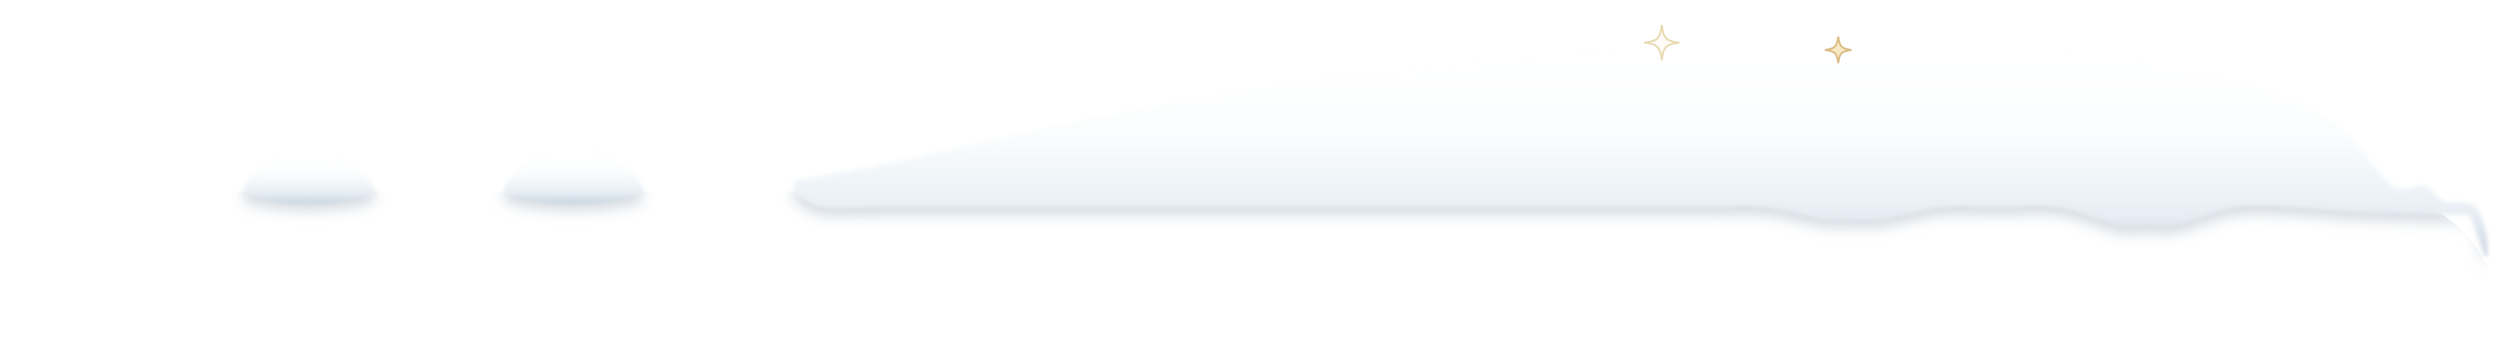
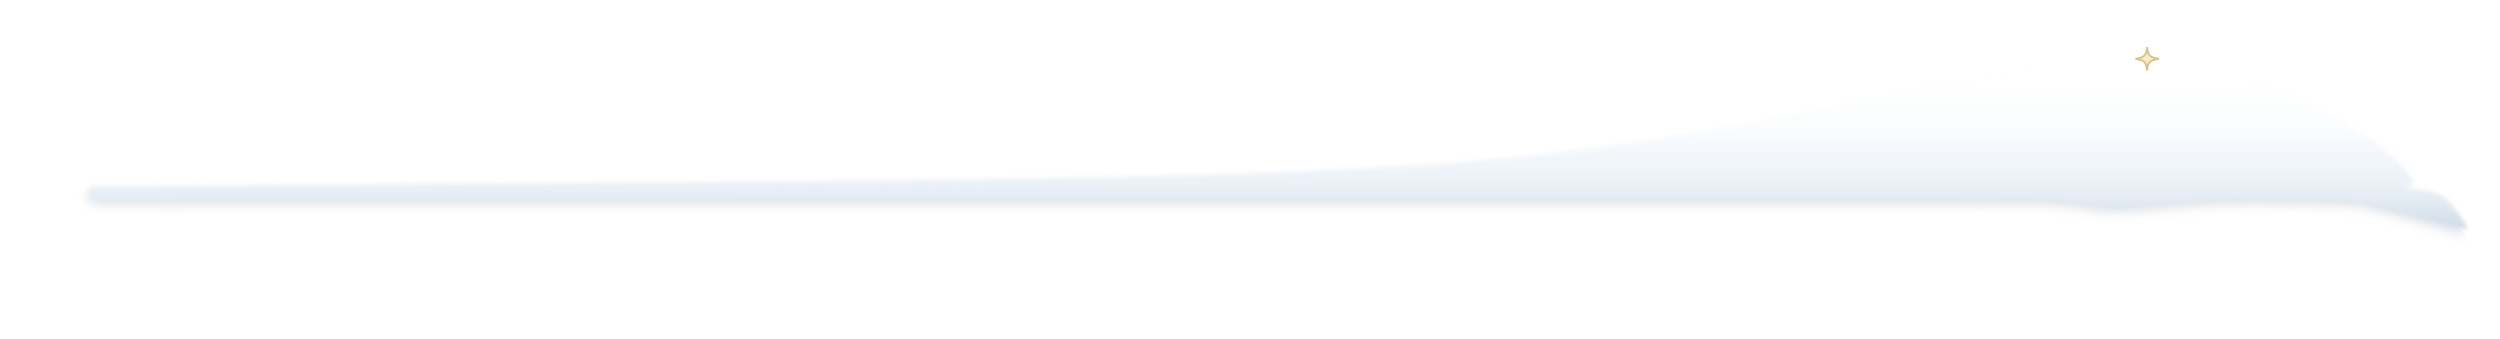
- <svg xmlns="http://www.w3.org/2000/svg" viewBox="0 0 340 46" width="340" height="46" aria-label="Снежная шапка Б — один длинный пышный сугроб">
+ <svg xmlns="http://www.w3.org/2000/svg" viewBox="0 0 340 46" width="340" height="46" aria-label="Снежная шапка Б — тонкая кромка и один сугроб справа">
  <defs>
    <linearGradient id="capb-vol" x1="0" y1="0" x2="0" y2="1">
      <stop offset="0" stop-color="#FFFFFF" />
-       <stop offset="0.45" stop-color="#F8FBFD" />
-       <stop offset="0.82" stop-color="#E4EBF2" />
-       <stop offset="1" stop-color="#C8D4E0" />
+       <stop offset="0.42" stop-color="#F7FBFD" />
+       <stop offset="0.78" stop-color="#E6EDF4" />
+       <stop offset="1" stop-color="#D0DBE6" />
    </linearGradient>
    <linearGradient id="capb-hi" x1="0" y1="0" x2="0" y2="1">
      <stop offset="0" stop-color="#FFFFFF" stop-opacity="0.95" />
-       <stop offset="0.4" stop-color="#FFFFFF" stop-opacity="0.3" />
+       <stop offset="0.5" stop-color="#FFFFFF" stop-opacity="0.22" />
      <stop offset="1" stop-color="#FFFFFF" stop-opacity="0" />
    </linearGradient>
-     <filter id="capb-soft" x="-4%" y="-20%" width="108%" height="150%" color-interpolation-filters="sRGB">
-       <feGaussianBlur in="SourceGraphic" stdDeviation="0.32" />
+     <filter id="capb-soft" x="-4%" y="-30%" width="108%" height="170%" color-interpolation-filters="sRGB">
+       <feGaussianBlur in="SourceGraphic" stdDeviation="0.28" />
    </filter>
    <filter id="capb-sh" x="-8%" y="0%" width="116%" height="180%" color-interpolation-filters="sRGB">
-       <feOffset in="SourceAlpha" dx="0" dy="1.05" result="off" />
-       <feGaussianBlur in="off" stdDeviation="0.95" result="blur" />
-       <feFlood flood-color="#5A7390" flood-opacity="0.26" result="col" />
+       <feOffset in="SourceAlpha" dx="0" dy="0.7" result="off" />
+       <feGaussianBlur in="off" stdDeviation="0.7" result="blur" />
+       <feFlood flood-color="#5A7390" flood-opacity="0.2" result="col" />
      <feComposite in="col" in2="blur" operator="in" result="sh" />
      <feMerge>
        <feMergeNode in="sh" />
      </feMerge>
    </filter>
    <clipPath id="capb-face">
      <path d="M 0,26.0 H 322.0 A 18.0,18.0 0 0 1 340.0,44.0 V 46 H 0 Z" />
    </clipPath>
  </defs>
  <g clip-path="url(#capb-face)">
-     <path d="M 108.00 24.60 C 110.00 24.23 115.00 23.43 120.00 22.40 C 125.00 21.37 132.00 19.67 138.00 18.40 C 144.00 17.13 150.00 15.90 156.00 14.80 C 162.00 13.70 168.00 12.67 174.00 11.80 C 180.00 10.93 185.67 10.27 192.00 9.60 C 198.33 8.93 205.33 8.33 212.00 7.80 C 218.67 7.27 225.33 6.77 232.00 6.40 C 238.67 6.03 245.33 5.63 252.00 5.60 C 258.67 5.57 265.33 5.70 272.00 6.20 C 278.67 6.70 286.00 7.53 292.00 8.60 C 298.00 9.67 303.67 11.17 308.00 12.60 C 312.33 14.03 315.12 15.09 318.00 17.20 C 320.88 19.31 323.37 23.94 325.30 25.29 C 327.23 26.63 328.39 24.92 329.57 25.27 C 330.75 25.62 331.24 26.93 332.39 27.38 C 333.53 27.82 335.51 27.27 336.45 27.95 C 337.40 28.63 337.77 30.33 338.08 31.44 C 338.38 32.55 338.30 34.04 338.28 34.60 C 338.26 35.16 337.99 34.77 337.93 34.80 L 335.93 29.20 C 333.28 29.13 323.99 28.97 320.00 28.80 C 316.01 28.63 314.67 28.30 312.00 28.20 C 309.33 28.10 306.67 27.80 304.00 28.20 C 301.33 28.60 298.00 30.20 296.00 30.60 C 294.00 31.00 293.33 30.60 292.00 30.60 C 290.67 30.60 290.00 31.00 288.00 30.60 C 286.00 30.20 282.67 28.60 280.00 28.20 C 277.33 27.80 274.67 28.20 272.00 28.20 C 269.33 28.20 266.67 27.93 264.00 28.20 C 261.33 28.47 258.33 29.53 256.00 29.80 C 253.67 30.07 251.33 29.80 250.00 29.80 C 248.67 29.80 249.67 30.07 248.00 29.80 C 246.33 29.53 242.67 28.47 240.00 28.20 C 237.33 27.93 234.67 28.20 232.00 28.20 C 229.33 28.20 226.67 28.20 224.00 28.20 C 221.33 28.20 218.67 28.20 216.00 28.20 C 213.33 28.20 210.67 28.20 208.00 28.20 C 205.33 28.20 202.67 28.20 200.00 28.20 C 197.33 28.20 194.67 28.20 192.00 28.20 C 189.33 28.20 186.67 28.20 184.00 28.20 C 181.33 28.20 178.67 28.20 176.00 28.20 C 173.33 28.20 170.67 28.20 168.00 28.20 C 165.33 28.20 162.67 28.20 160.00 28.20 C 157.33 28.20 154.67 28.20 152.00 28.20 C 149.33 28.20 146.67 28.20 144.00 28.20 C 141.33 28.20 138.67 28.20 136.00 28.20 C 133.33 28.20 130.67 28.20 128.00 28.20 C 125.33 28.20 122.67 28.20 120.00 28.20 C 117.33 28.20 113.83 28.42 112.00 28.20 C 110.17 27.98 109.67 27.20 109.00 26.88 C 108.33 26.56 108.17 26.40 108.00 26.30 Z" filter="url(#capb-sh)" fill="#5A7390" />
-     <path d="M 33.00 26.40 C 33.00 24.00 37.95 20.60 42.00 20.60 C 46.05 20.60 51.00 24.00 51.00 26.40 C 45.60 28.00 38.40 28.00 33.00 26.40 Z" filter="url(#capb-sh)" fill="#5A7390" />
-     <path d="M 68.50 26.40 C 68.50 23.80 73.72 20.20 78.00 20.20 C 82.28 20.20 87.50 23.80 87.50 26.40 C 81.80 28.00 74.20 28.00 68.50 26.40 Z" filter="url(#capb-sh)" fill="#5A7390" />
+     <path d="M 12.00 25.40 C 18.00 25.35 35.00 25.20 48.00 25.10 C 61.00 25.00 76.00 24.92 90.00 24.80 C 104.00 24.68 118.67 24.60 132.00 24.40 C 145.33 24.20 158.00 24.07 170.00 23.60 C 182.00 23.13 193.67 22.57 204.00 21.60 C 214.33 20.63 223.33 19.20 232.00 17.80 C 240.67 16.40 248.67 14.57 256.00 13.20 C 263.33 11.83 269.67 10.43 276.00 9.60 C 282.33 8.77 288.33 7.73 294.00 8.20 C 299.67 8.67 305.33 10.67 310.00 12.40 C 314.67 14.13 319.00 16.63 322.00 18.60 C 325.00 20.57 327.11 23.06 328.00 24.20 C 328.89 25.34 326.64 25.05 327.32 25.45 C 327.99 25.85 330.74 25.78 332.05 26.59 C 333.36 27.41 334.67 29.56 335.20 30.33 C 335.72 31.11 335.20 31.10 335.20 31.25 L 321.00 27.40 C 319.83 27.36 317.17 27.19 314.00 27.15 C 310.83 27.11 306.00 27.00 302.00 27.15 C 298.00 27.30 292.67 27.90 290.00 28.05 C 287.33 28.20 288.00 28.20 286.00 28.05 C 284.00 27.90 281.33 27.30 278.00 27.15 C 274.67 27.00 270.00 27.15 266.00 27.15 C 262.00 27.15 258.00 27.15 254.00 27.15 C 250.00 27.15 246.00 27.15 242.00 27.15 C 238.00 27.15 234.00 27.15 230.00 27.15 C 226.00 27.15 222.00 27.15 218.00 27.15 C 214.00 27.15 210.00 27.15 206.00 27.15 C 202.00 27.15 198.00 27.15 194.00 27.15 C 190.00 27.15 186.00 27.15 182.00 27.15 C 178.00 27.15 174.00 27.15 170.00 27.15 C 166.00 27.15 162.00 27.15 158.00 27.15 C 154.00 27.15 150.00 27.15 146.00 27.15 C 142.00 27.15 138.00 27.15 134.00 27.15 C 130.00 27.15 126.00 27.15 122.00 27.15 C 118.00 27.15 114.00 27.15 110.00 27.15 C 106.00 27.15 102.00 27.15 98.00 27.15 C 94.00 27.15 90.00 27.15 86.00 27.15 C 82.00 27.15 78.00 27.15 74.00 27.15 C 70.00 27.15 66.00 27.15 62.00 27.15 C 58.00 27.15 54.00 27.15 50.00 27.15 C 46.00 27.15 42.00 27.15 38.00 27.15 C 34.00 27.15 30.00 27.15 26.00 27.15 C 22.00 27.15 16.33 27.26 14.00 27.15 C 11.67 27.04 12.33 26.62 12.00 26.52 Z" filter="url(#capb-sh)" fill="#5A7390" />
  </g>
-   <path d="M 108.00 24.60 C 110.00 24.23 115.00 23.43 120.00 22.40 C 125.00 21.37 132.00 19.67 138.00 18.40 C 144.00 17.13 150.00 15.90 156.00 14.80 C 162.00 13.70 168.00 12.67 174.00 11.80 C 180.00 10.93 185.67 10.27 192.00 9.60 C 198.33 8.93 205.33 8.33 212.00 7.80 C 218.67 7.27 225.33 6.77 232.00 6.40 C 238.67 6.03 245.33 5.63 252.00 5.60 C 258.67 5.57 265.33 5.70 272.00 6.20 C 278.67 6.70 286.00 7.53 292.00 8.60 C 298.00 9.67 303.67 11.17 308.00 12.60 C 312.33 14.03 315.12 15.09 318.00 17.20 C 320.88 19.31 323.37 23.94 325.30 25.29 C 327.23 26.63 328.39 24.92 329.57 25.27 C 330.75 25.62 331.24 26.93 332.39 27.38 C 333.53 27.82 335.51 27.27 336.45 27.95 C 337.40 28.63 337.77 30.33 338.08 31.44 C 338.38 32.55 338.30 34.04 338.28 34.60 C 338.26 35.16 337.99 34.77 337.93 34.80 L 335.93 29.20 C 333.28 29.13 323.99 28.97 320.00 28.80 C 316.01 28.63 314.67 28.30 312.00 28.20 C 309.33 28.10 306.67 27.80 304.00 28.20 C 301.33 28.60 298.00 30.20 296.00 30.60 C 294.00 31.00 293.33 30.60 292.00 30.60 C 290.67 30.60 290.00 31.00 288.00 30.60 C 286.00 30.20 282.67 28.60 280.00 28.20 C 277.33 27.80 274.67 28.20 272.00 28.20 C 269.33 28.20 266.67 27.93 264.00 28.20 C 261.33 28.47 258.33 29.53 256.00 29.80 C 253.67 30.07 251.33 29.80 250.00 29.80 C 248.67 29.80 249.67 30.07 248.00 29.80 C 246.33 29.53 242.67 28.47 240.00 28.20 C 237.33 27.93 234.67 28.20 232.00 28.20 C 229.33 28.20 226.67 28.20 224.00 28.20 C 221.33 28.20 218.67 28.20 216.00 28.20 C 213.33 28.20 210.67 28.20 208.00 28.20 C 205.33 28.20 202.67 28.20 200.00 28.20 C 197.33 28.20 194.67 28.20 192.00 28.20 C 189.33 28.20 186.67 28.20 184.00 28.20 C 181.33 28.20 178.67 28.20 176.00 28.20 C 173.33 28.20 170.67 28.20 168.00 28.20 C 165.33 28.20 162.67 28.20 160.00 28.20 C 157.33 28.20 154.67 28.20 152.00 28.20 C 149.33 28.20 146.67 28.20 144.00 28.20 C 141.33 28.20 138.67 28.20 136.00 28.20 C 133.33 28.20 130.67 28.20 128.00 28.20 C 125.33 28.20 122.67 28.20 120.00 28.20 C 117.33 28.20 113.83 28.42 112.00 28.20 C 110.17 27.98 109.67 27.20 109.00 26.88 C 108.33 26.56 108.17 26.40 108.00 26.30 Z" fill="url(#capb-vol)" filter="url(#capb-soft)" />
-   <path d="M 33.00 26.40 C 33.00 24.00 37.95 20.60 42.00 20.60 C 46.05 20.60 51.00 24.00 51.00 26.40 C 45.60 28.00 38.40 28.00 33.00 26.40 Z" fill="url(#capb-vol)" filter="url(#capb-soft)" />
-   <path d="M 68.50 26.40 C 68.50 23.80 73.72 20.20 78.00 20.20 C 82.28 20.20 87.50 23.80 87.50 26.40 C 81.80 28.00 74.20 28.00 68.50 26.40 Z" fill="url(#capb-vol)" filter="url(#capb-soft)" />
-   <path d="M 108.00 24.60 C 110.00 24.23 115.00 23.43 120.00 22.40 C 125.00 21.37 132.00 19.67 138.00 18.40 C 144.00 17.13 150.00 15.90 156.00 14.80 C 162.00 13.70 168.00 12.67 174.00 11.80 C 180.00 10.93 185.67 10.27 192.00 9.60 C 198.33 8.93 205.33 8.33 212.00 7.80 C 218.67 7.27 225.33 6.77 232.00 6.40 C 238.67 6.03 245.33 5.63 252.00 5.60 C 258.67 5.57 265.33 5.70 272.00 6.20 C 278.67 6.70 286.00 7.53 292.00 8.60 C 298.00 9.67 303.67 11.17 308.00 12.60 C 312.33 14.03 315.12 15.09 318.00 17.20 C 320.88 19.31 323.37 23.94 325.30 25.29 C 327.23 26.63 328.39 24.92 329.57 25.27 C 330.75 25.62 331.24 26.93 332.39 27.38 C 333.53 27.82 335.51 27.27 336.45 27.95 C 337.40 28.63 337.77 30.33 338.08 31.44 C 338.38 32.55 338.30 34.04 338.28 34.60 C 338.26 35.16 337.99 34.77 337.93 34.80 L 335.93 29.20 C 333.28 29.13 323.99 28.97 320.00 28.80 C 316.01 28.63 314.67 28.30 312.00 28.20 C 309.33 28.10 306.67 27.80 304.00 28.20 C 301.33 28.60 298.00 30.20 296.00 30.60 C 294.00 31.00 293.33 30.60 292.00 30.60 C 290.67 30.60 290.00 31.00 288.00 30.60 C 286.00 30.20 282.67 28.60 280.00 28.20 C 277.33 27.80 274.67 28.20 272.00 28.20 C 269.33 28.20 266.67 27.93 264.00 28.20 C 261.33 28.47 258.33 29.53 256.00 29.80 C 253.67 30.07 251.33 29.80 250.00 29.80 C 248.67 29.80 249.67 30.07 248.00 29.80 C 246.33 29.53 242.67 28.47 240.00 28.20 C 237.33 27.93 234.67 28.20 232.00 28.20 C 229.33 28.20 226.67 28.20 224.00 28.20 C 221.33 28.20 218.67 28.20 216.00 28.20 C 213.33 28.20 210.67 28.20 208.00 28.20 C 205.33 28.20 202.67 28.20 200.00 28.20 C 197.33 28.20 194.67 28.20 192.00 28.20 C 189.33 28.20 186.67 28.20 184.00 28.20 C 181.33 28.20 178.67 28.20 176.00 28.20 C 173.33 28.20 170.67 28.20 168.00 28.20 C 165.33 28.20 162.67 28.20 160.00 28.20 C 157.33 28.20 154.67 28.20 152.00 28.20 C 149.33 28.20 146.67 28.20 144.00 28.20 C 141.33 28.20 138.67 28.20 136.00 28.20 C 133.33 28.20 130.67 28.20 128.00 28.20 C 125.33 28.20 122.67 28.20 120.00 28.20 C 117.33 28.20 113.83 28.42 112.00 28.20 C 110.17 27.98 109.67 27.20 109.00 26.88 C 108.33 26.56 108.17 26.40 108.00 26.30 Z" fill="url(#capb-hi)" opacity="0.8" />
-   <path d="M 33.00 26.40 C 33.00 24.00 37.95 20.60 42.00 20.60 C 46.05 20.60 51.00 24.00 51.00 26.40 C 45.60 28.00 38.40 28.00 33.00 26.40 Z" fill="url(#capb-hi)" opacity="0.8" />
-   <path d="M 68.50 26.40 C 68.50 23.80 73.72 20.20 78.00 20.20 C 82.28 20.20 87.50 23.80 87.50 26.40 C 81.80 28.00 74.20 28.00 68.50 26.40 Z" fill="url(#capb-hi)" opacity="0.8" />
-   <g opacity="0.92">
-     <path d="M226.0 3.4 C226.2 5.2 226.6 5.6 228.4 5.8 C226.6 6.0 226.2 6.4 226.0 8.2 C225.8 6.4 225.4 6.0 223.6 5.8 C225.4 5.6 225.8 5.2 226.0 3.4 Z" fill="#FFFCF7" stroke="#E4D3A4" stroke-width="0.25" opacity="0.92" />
-     <path d="M250.0 5.0 C250.2 6.3 250.4 6.6 251.8 6.8 C250.4 7.0 250.2 7.2 250.0 8.6 C249.8 7.2 249.6 7.0 248.2 6.8 C249.6 6.6 249.8 6.3 250.0 5.0 Z" fill="#F6E7B8" stroke="#D4B06E" stroke-width="0.25" opacity="0.92" />
+   <path d="M 12.00 25.40 C 18.00 25.35 35.00 25.20 48.00 25.10 C 61.00 25.00 76.00 24.92 90.00 24.80 C 104.00 24.68 118.67 24.60 132.00 24.40 C 145.33 24.20 158.00 24.07 170.00 23.60 C 182.00 23.13 193.67 22.57 204.00 21.60 C 214.33 20.63 223.33 19.20 232.00 17.80 C 240.67 16.40 248.67 14.57 256.00 13.20 C 263.33 11.83 269.67 10.43 276.00 9.60 C 282.33 8.77 288.33 7.73 294.00 8.20 C 299.67 8.67 305.33 10.67 310.00 12.40 C 314.67 14.13 319.00 16.63 322.00 18.60 C 325.00 20.57 327.11 23.06 328.00 24.20 C 328.89 25.34 326.64 25.05 327.32 25.45 C 327.99 25.85 330.74 25.78 332.05 26.59 C 333.36 27.41 334.67 29.56 335.20 30.33 C 335.72 31.11 335.20 31.10 335.20 31.25 L 321.00 27.40 C 319.83 27.36 317.17 27.19 314.00 27.15 C 310.83 27.11 306.00 27.00 302.00 27.15 C 298.00 27.30 292.67 27.90 290.00 28.05 C 287.33 28.20 288.00 28.20 286.00 28.05 C 284.00 27.90 281.33 27.30 278.00 27.15 C 274.67 27.00 270.00 27.15 266.00 27.15 C 262.00 27.15 258.00 27.15 254.00 27.15 C 250.00 27.15 246.00 27.15 242.00 27.15 C 238.00 27.15 234.00 27.15 230.00 27.15 C 226.00 27.15 222.00 27.15 218.00 27.15 C 214.00 27.15 210.00 27.15 206.00 27.15 C 202.00 27.15 198.00 27.15 194.00 27.15 C 190.00 27.15 186.00 27.15 182.00 27.15 C 178.00 27.15 174.00 27.15 170.00 27.15 C 166.00 27.15 162.00 27.15 158.00 27.15 C 154.00 27.15 150.00 27.15 146.00 27.15 C 142.00 27.15 138.00 27.15 134.00 27.15 C 130.00 27.15 126.00 27.15 122.00 27.15 C 118.00 27.15 114.00 27.15 110.00 27.15 C 106.00 27.15 102.00 27.15 98.00 27.15 C 94.00 27.15 90.00 27.15 86.00 27.15 C 82.00 27.15 78.00 27.15 74.00 27.15 C 70.00 27.15 66.00 27.15 62.00 27.15 C 58.00 27.15 54.00 27.15 50.00 27.15 C 46.00 27.15 42.00 27.15 38.00 27.15 C 34.00 27.15 30.00 27.15 26.00 27.15 C 22.00 27.15 16.33 27.26 14.00 27.15 C 11.67 27.04 12.33 26.62 12.00 26.52 Z" fill="url(#capb-vol)" filter="url(#capb-soft)" />
+   <path d="M 12.00 25.40 C 18.00 25.35 35.00 25.20 48.00 25.10 C 61.00 25.00 76.00 24.92 90.00 24.80 C 104.00 24.68 118.67 24.60 132.00 24.40 C 145.33 24.20 158.00 24.07 170.00 23.60 C 182.00 23.13 193.67 22.57 204.00 21.60 C 214.33 20.63 223.33 19.20 232.00 17.80 C 240.67 16.40 248.67 14.57 256.00 13.20 C 263.33 11.83 269.67 10.43 276.00 9.60 C 282.33 8.77 288.33 7.73 294.00 8.20 C 299.67 8.67 305.33 10.67 310.00 12.40 C 314.67 14.13 319.00 16.63 322.00 18.60 C 325.00 20.57 327.11 23.06 328.00 24.20 C 328.89 25.34 326.64 25.05 327.32 25.45 C 327.99 25.85 330.74 25.78 332.05 26.59 C 333.36 27.41 334.67 29.56 335.20 30.33 C 335.72 31.11 335.20 31.10 335.20 31.25 L 321.00 27.40 C 319.83 27.36 317.17 27.19 314.00 27.15 C 310.83 27.11 306.00 27.00 302.00 27.15 C 298.00 27.30 292.67 27.90 290.00 28.05 C 287.33 28.20 288.00 28.20 286.00 28.05 C 284.00 27.90 281.33 27.30 278.00 27.15 C 274.67 27.00 270.00 27.15 266.00 27.15 C 262.00 27.15 258.00 27.15 254.00 27.15 C 250.00 27.15 246.00 27.15 242.00 27.15 C 238.00 27.15 234.00 27.15 230.00 27.15 C 226.00 27.15 222.00 27.15 218.00 27.15 C 214.00 27.15 210.00 27.15 206.00 27.15 C 202.00 27.15 198.00 27.15 194.00 27.15 C 190.00 27.15 186.00 27.15 182.00 27.15 C 178.00 27.15 174.00 27.15 170.00 27.15 C 166.00 27.15 162.00 27.15 158.00 27.15 C 154.00 27.15 150.00 27.15 146.00 27.15 C 142.00 27.15 138.00 27.15 134.00 27.15 C 130.00 27.15 126.00 27.15 122.00 27.15 C 118.00 27.15 114.00 27.15 110.00 27.15 C 106.00 27.15 102.00 27.15 98.00 27.15 C 94.00 27.15 90.00 27.15 86.00 27.15 C 82.00 27.15 78.00 27.15 74.00 27.15 C 70.00 27.15 66.00 27.15 62.00 27.15 C 58.00 27.15 54.00 27.15 50.00 27.15 C 46.00 27.15 42.00 27.15 38.00 27.15 C 34.00 27.15 30.00 27.15 26.00 27.15 C 22.00 27.15 16.33 27.26 14.00 27.15 C 11.67 27.04 12.33 26.62 12.00 26.52 Z" fill="url(#capb-hi)" opacity="0.8" />
+   <g opacity="0.9">
+     <path d="M292.0 6.4 C292.1 7.6 292.4 7.8 293.6 8.0 C292.4 8.2 292.1 8.4 292.0 9.6 C291.9 8.4 291.6 8.2 290.4 8.0 C291.6 7.8 291.9 7.6 292.0 6.4 Z" fill="#F6E7B8" stroke="#D4B06E" stroke-width="0.25" opacity="0.9" />
  </g>
</svg>
